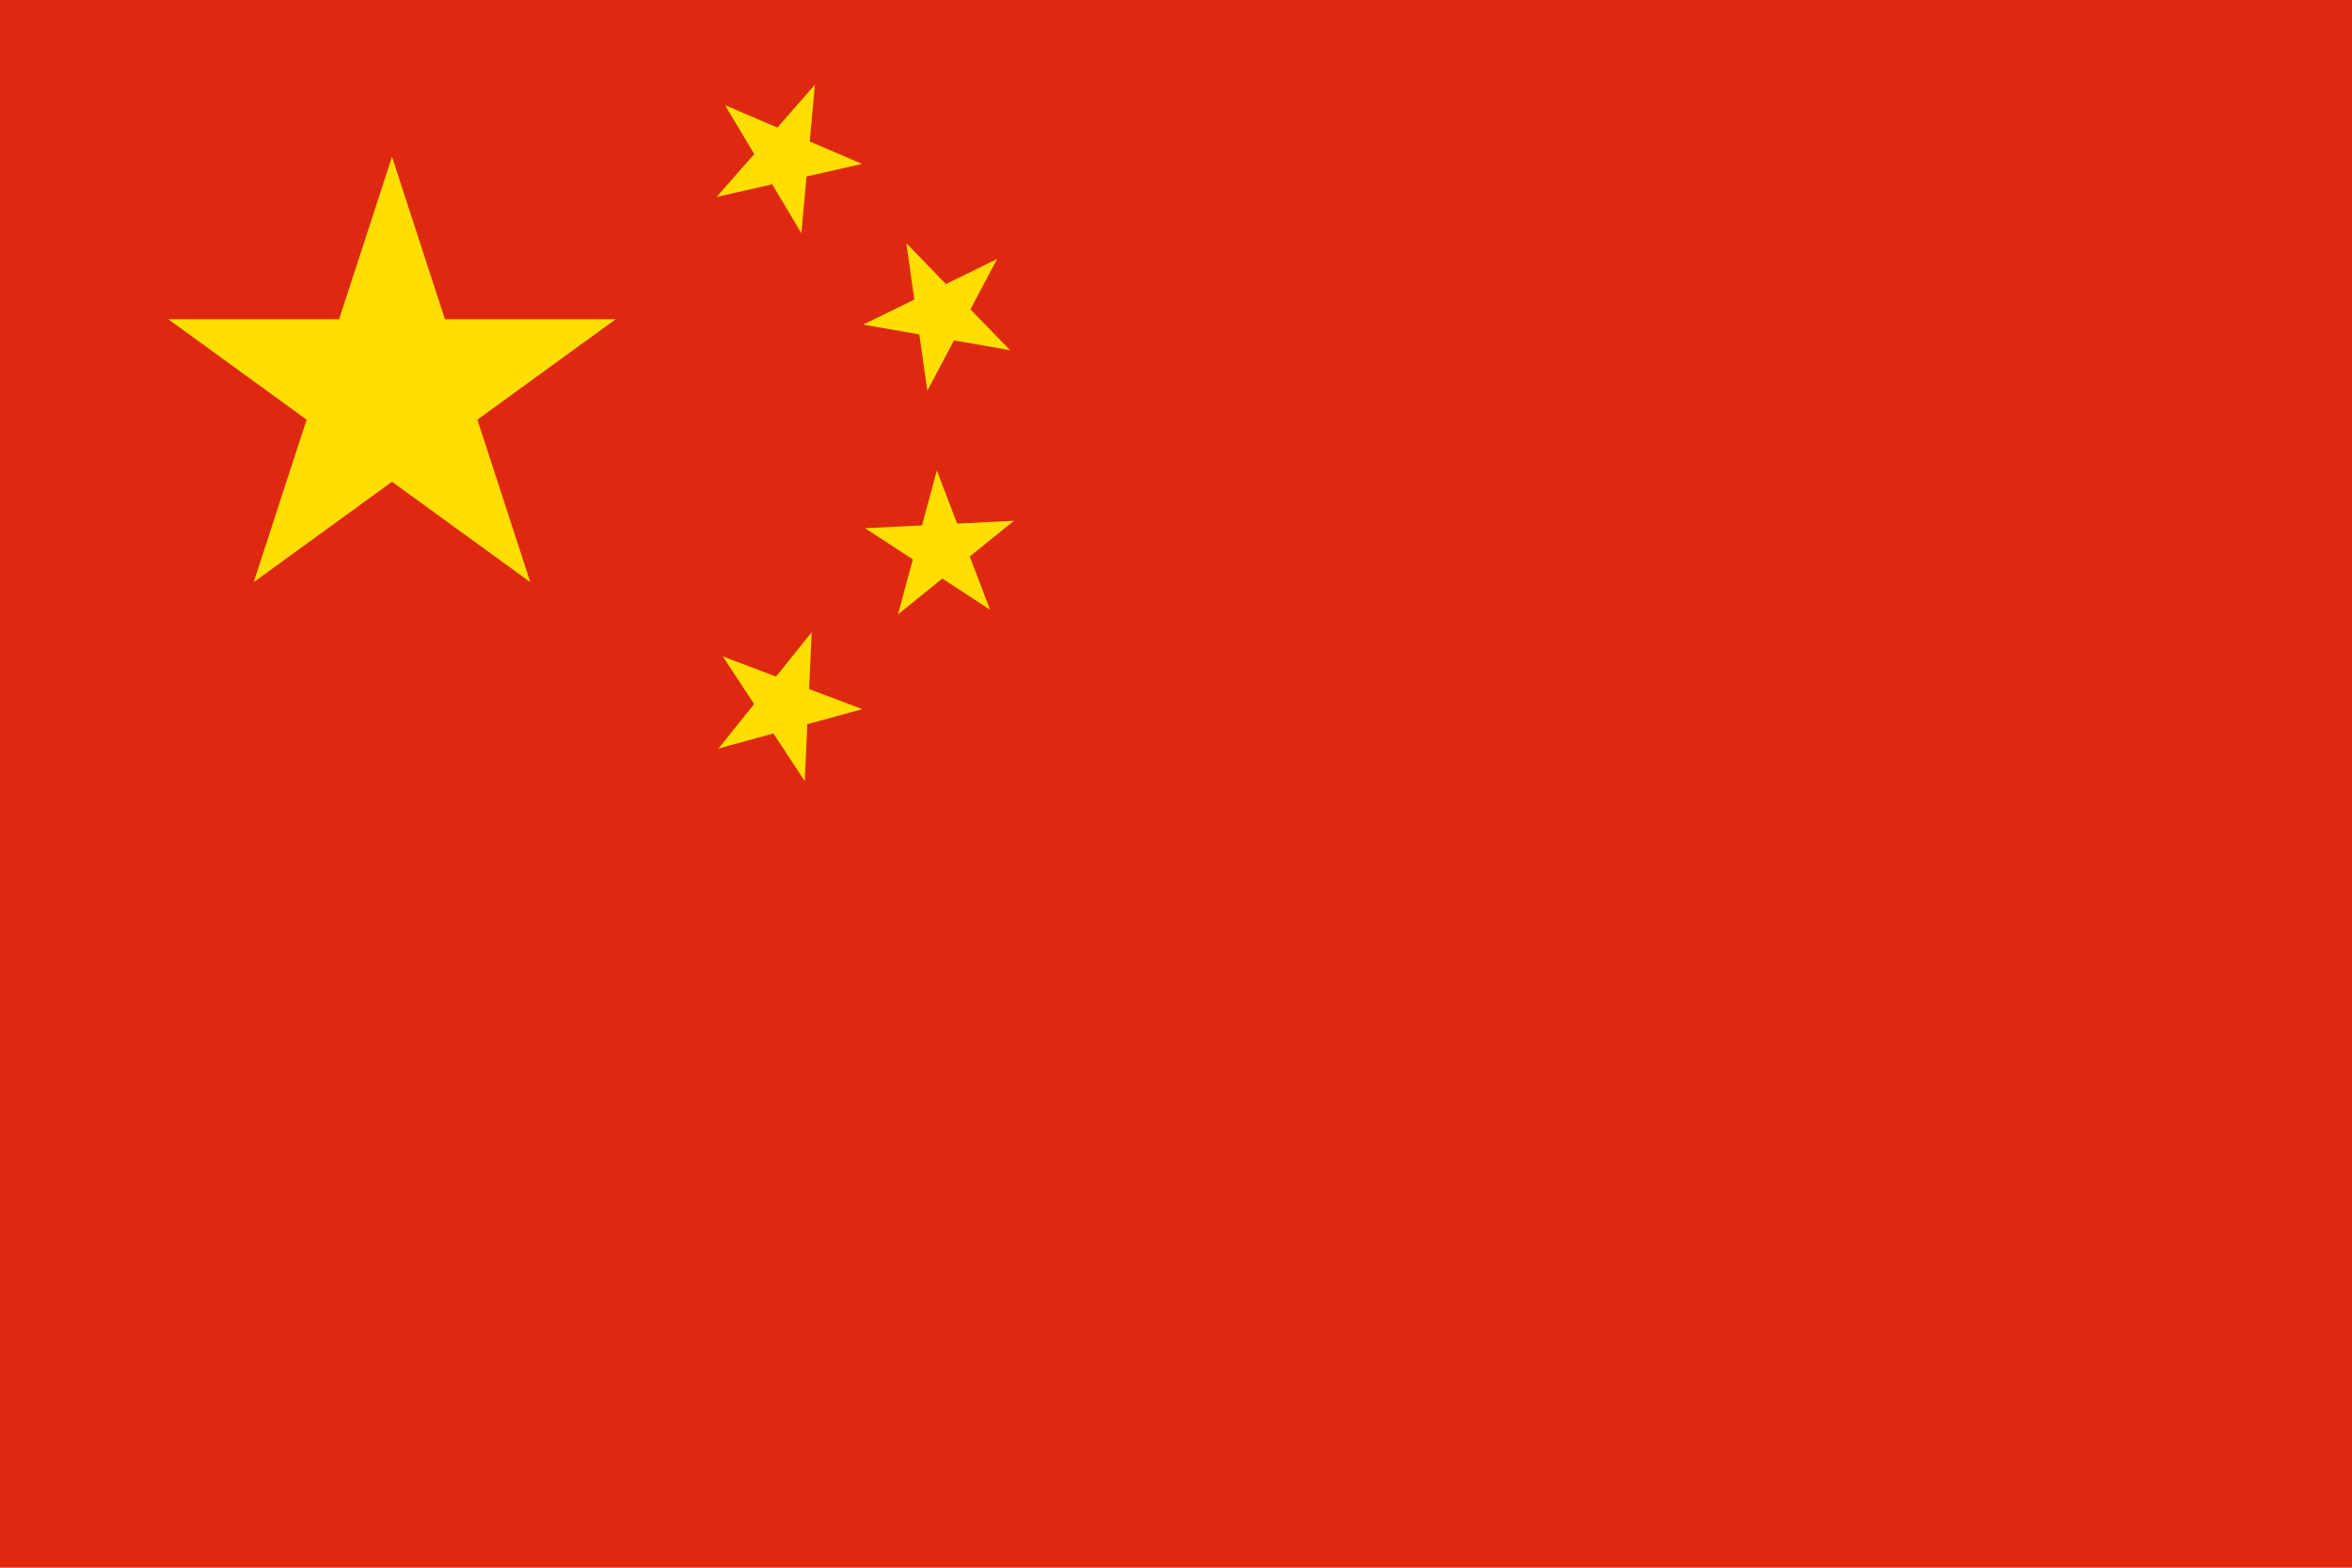
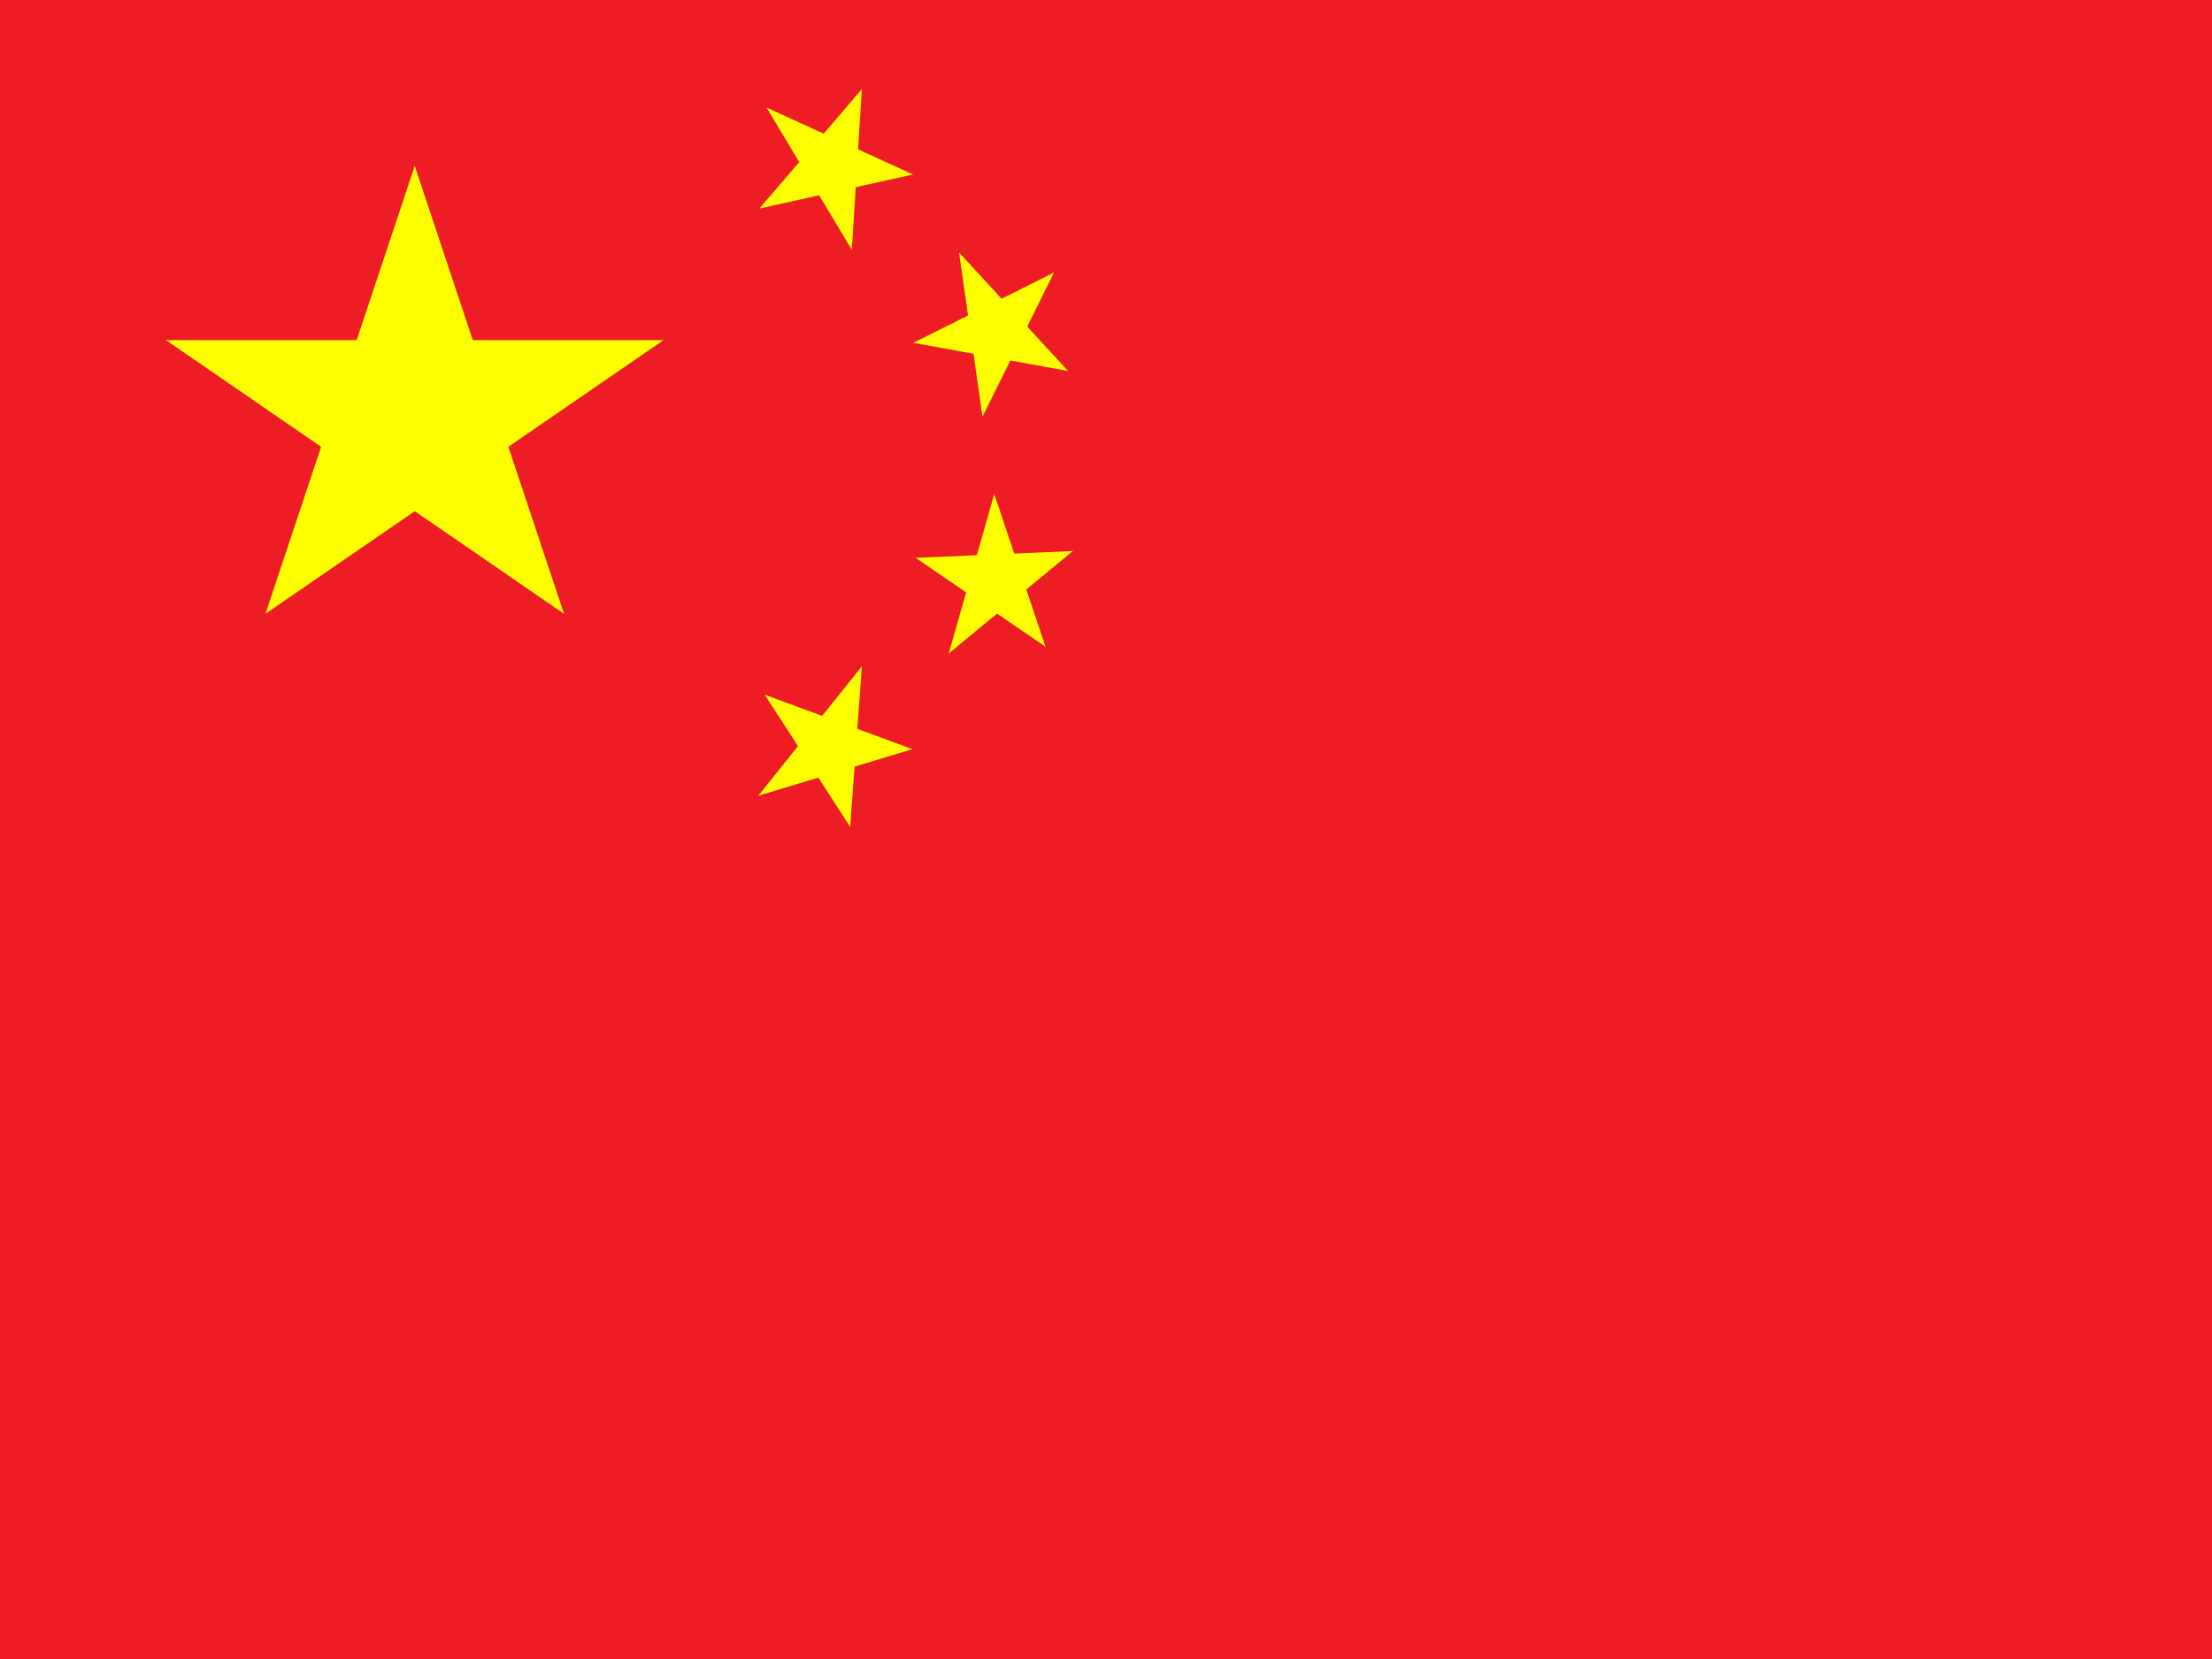
- <svg xmlns="http://www.w3.org/2000/svg" viewBox="0 0 30 20">
-   <rect width="30" height="20" fill="#de2910" />
+ <svg xmlns="http://www.w3.org/2000/svg" xmlns:xlink="http://www.w3.org/1999/xlink" id="flag-icons-cn" viewBox="0 0 640 480">
  <defs>
-     <path id="star" d="M0-1 .225-.309 .951-.309 .363.118 .588.809 0 .382-.588.809-.363.118-.951-.309-.225-.309Z" fill="#ffde00" />
+     <path id="cn-a" fill="#ff0" d="M-.6.8 0-1 .6.8-1-.3h2z" />
  </defs>
-   <use href="#star" transform="translate(5 5) scale(3)" />
-   <use href="#star" transform="translate(10 2) rotate(23.2)" />
-   <use href="#star" transform="translate(12 4) rotate(45.9)" />
-   <use href="#star" transform="translate(12 7) rotate(69.1)" />
-   <use href="#star" transform="translate(10 9) rotate(20.7)" />
+   <path fill="#ee1c25" d="M0 0h640v480H0z" />
+   <use xlink:href="#cn-a" width="30" height="20" transform="matrix(71.9991 0 0 72 120 120)" />
+   <use xlink:href="#cn-a" width="30" height="20" transform="matrix(-12.33562 -20.5871 20.58684 -12.33577 240.3 48)" />
+   <use xlink:href="#cn-a" width="30" height="20" transform="matrix(-3.38573 -23.75998 23.75968 -3.38578 288 95.8)" />
+   <use xlink:href="#cn-a" width="30" height="20" transform="matrix(6.5991 -23.0749 23.0746 6.59919 288 168)" />
+   <use xlink:href="#cn-a" width="30" height="20" transform="matrix(14.9991 -18.73557 18.73533 14.99929 240 216)" />
</svg>
